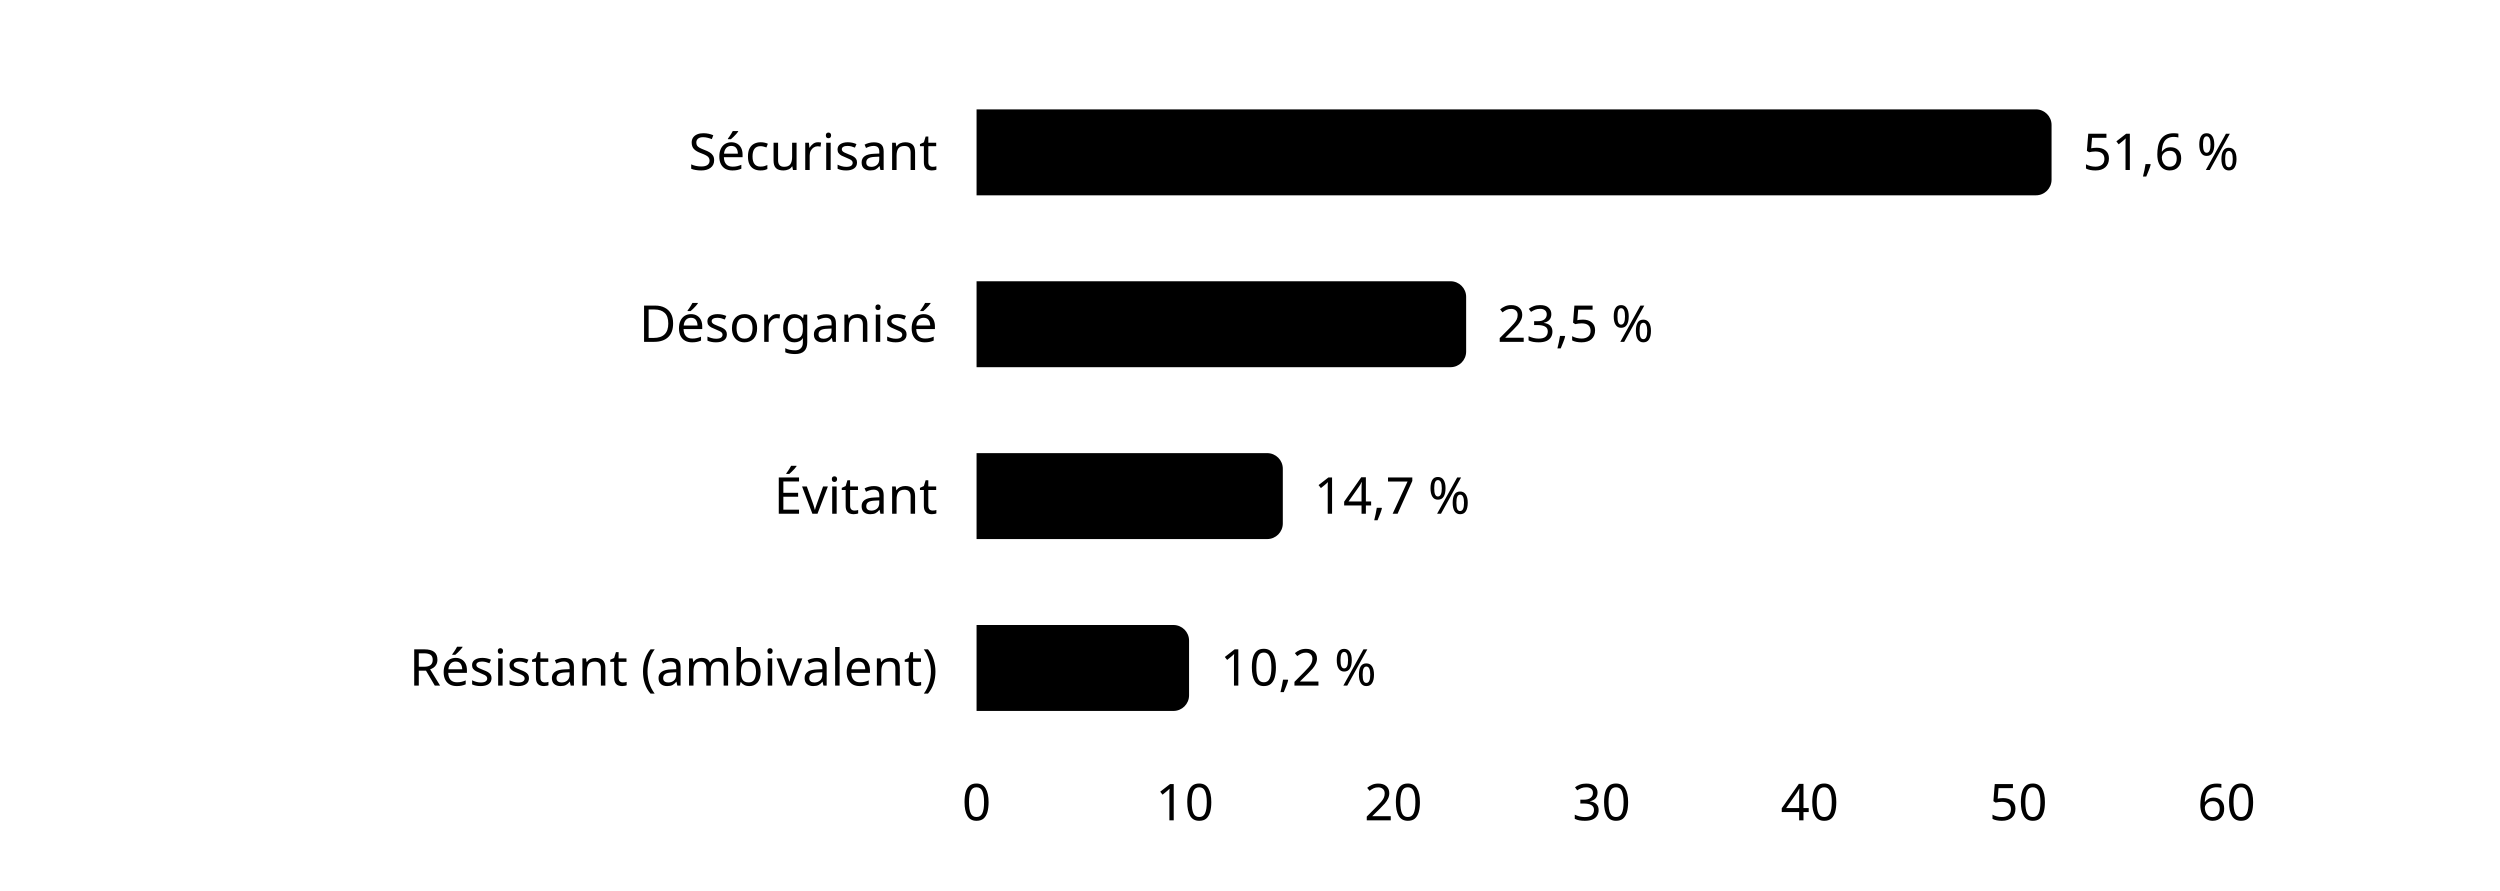
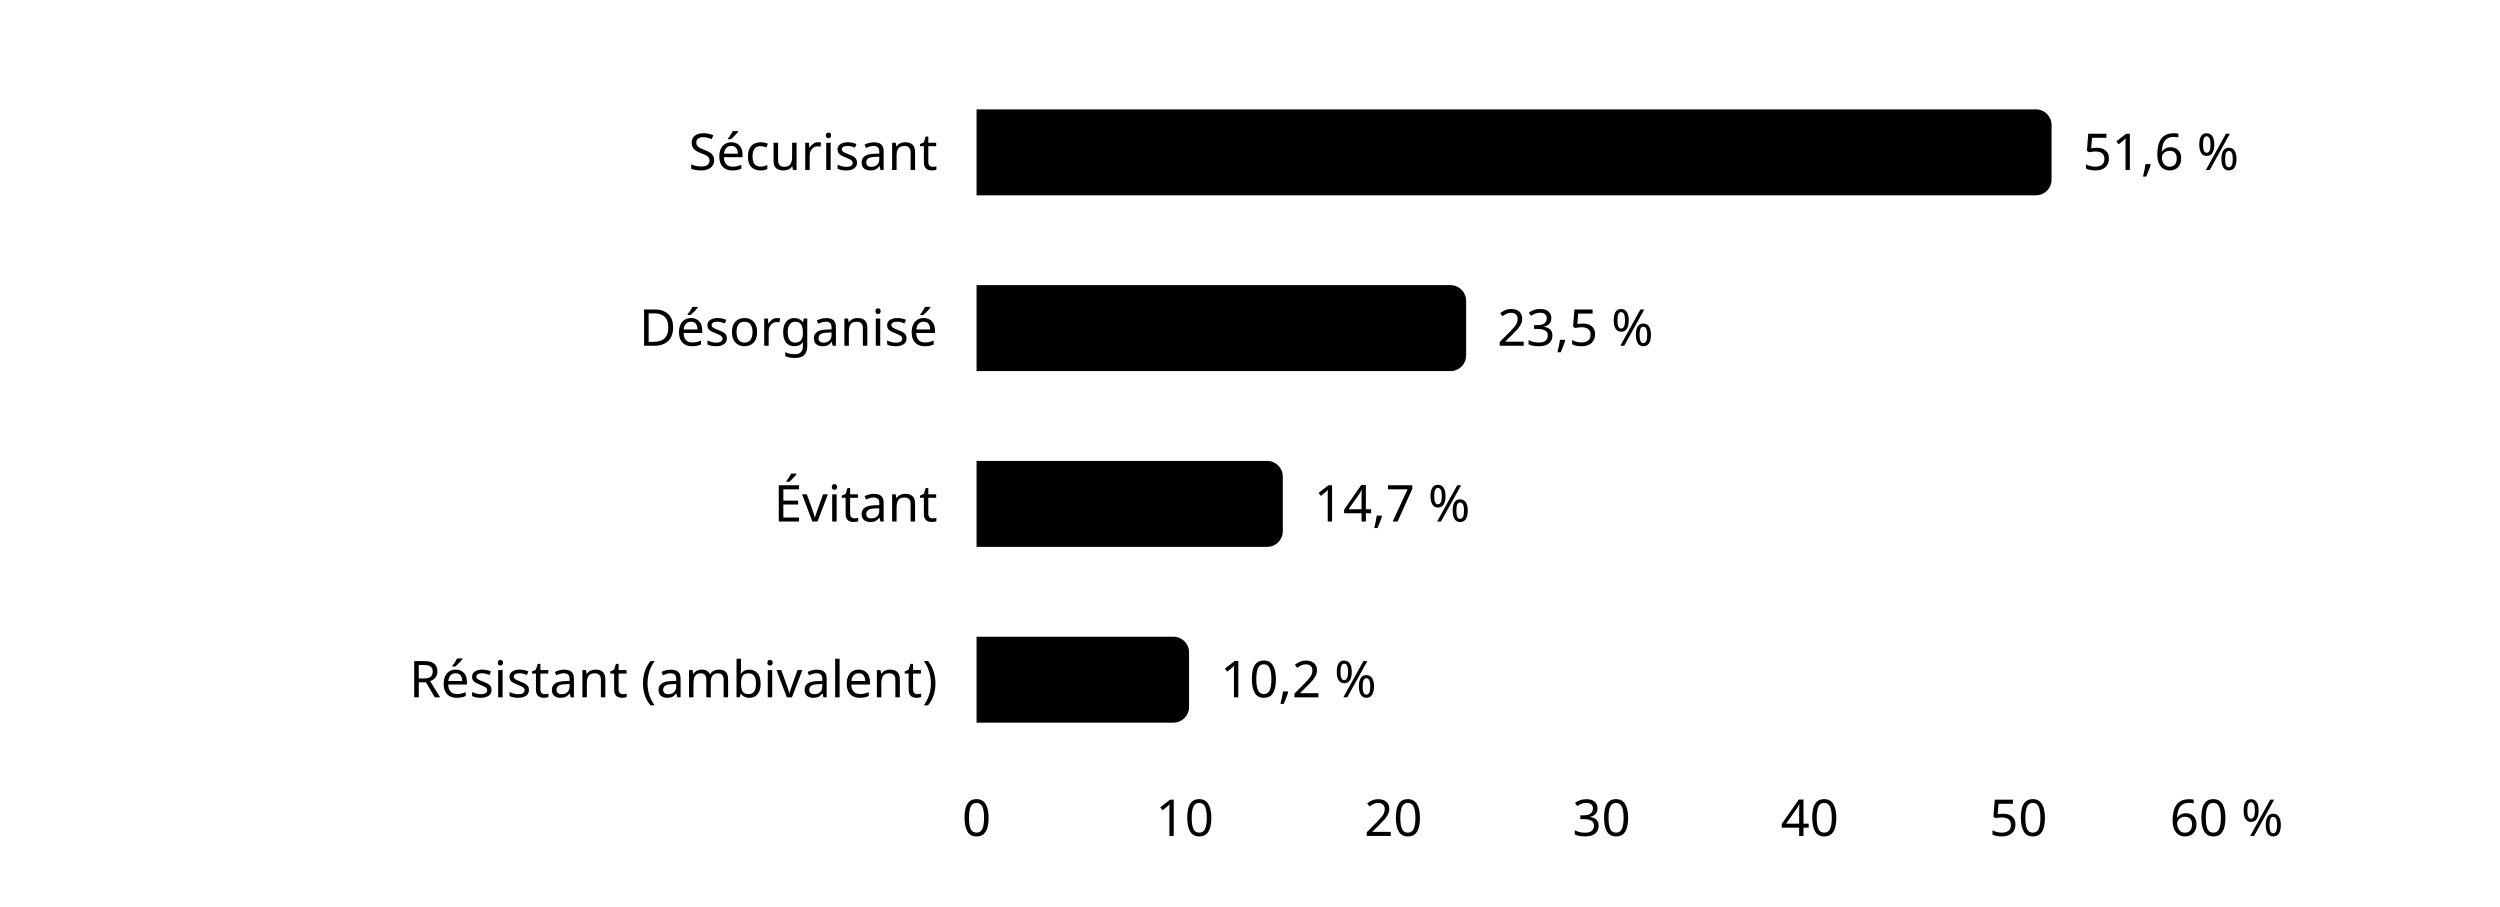
- <svg xmlns="http://www.w3.org/2000/svg" viewBox="0 0 640 228" width="640" height="228" role="img" aria-labelledby="attachement-repartition-t attachement-repartition-d" class="" font-family="Public Sans, Segoe UI, system-ui, sans-serif" font-size="13">
-   <line class="grid" x1="250.0" y1="12" x2="250.0" y2="194" />
-   <text class="t-sm" x="250.0" y="210" text-anchor="middle">0</text>
-   <line class="grid" x1="303.3" y1="12" x2="303.3" y2="194" />
-   <text class="t-sm" x="303.3" y="210" text-anchor="middle">10</text>
-   <line class="grid" x1="356.7" y1="12" x2="356.7" y2="194" />
-   <text class="t-sm" x="356.7" y="210" text-anchor="middle">20</text>
-   <line class="grid" x1="410.0" y1="12" x2="410.0" y2="194" />
-   <text class="t-sm" x="410.0" y="210" text-anchor="middle">30</text>
-   <line class="grid" x1="463.3" y1="12" x2="463.3" y2="194" />
-   <text class="t-sm" x="463.3" y="210" text-anchor="middle">40</text>
-   <line class="grid" x1="516.7" y1="12" x2="516.7" y2="194" />
-   <text class="t-sm" x="516.7" y="210" text-anchor="middle">50</text>
-   <line class="grid" x1="570.0" y1="12" x2="570.0" y2="194" />
-   <text class="t-sm" x="570.0" y="210" text-anchor="middle">60</text>
+ <svg xmlns="http://www.w3.org/2000/svg" viewBox="0 0 640 232" width="640" height="232" role="img" aria-labelledby="attachement-repartition-t attachement-repartition-d" class="" font-family="Public Sans, Segoe UI, system-ui, sans-serif" font-size="13">
+   <line class="grid" x1="250.0" y1="12" x2="250.0" y2="198" />
+   <text class="t-sm" x="250.0" y="214" text-anchor="middle">0</text>
+   <line class="grid" x1="303.3" y1="12" x2="303.3" y2="198" />
+   <text class="t-sm" x="303.3" y="214" text-anchor="middle">10</text>
+   <line class="grid" x1="356.7" y1="12" x2="356.7" y2="198" />
+   <text class="t-sm" x="356.7" y="214" text-anchor="middle">20</text>
+   <line class="grid" x1="410.0" y1="12" x2="410.0" y2="198" />
+   <text class="t-sm" x="410.0" y="214" text-anchor="middle">30</text>
+   <line class="grid" x1="463.3" y1="12" x2="463.3" y2="198" />
+   <text class="t-sm" x="463.3" y="214" text-anchor="middle">40</text>
+   <line class="grid" x1="516.7" y1="12" x2="516.7" y2="198" />
+   <text class="t-sm" x="516.7" y="214" text-anchor="middle">50</text>
+   <line class="grid" x1="570.0" y1="12" x2="570.0" y2="198" />
+   <text class="t-sm" x="570.0" y="214" text-anchor="middle">60 %</text>
  <path class="f1" d="M250.0,28 h271.2 a4,4 0 0 1 4,4 v14 a4,4 0 0 1 -4,4 h-271.2 z" />
  <text x="240" y="39.0" text-anchor="end" dominant-baseline="middle">Sécurisant</text>
  <text class="t-num" x="533.2" y="39" dominant-baseline="middle">51,6 %</text>
-   <path class="f1" d="M250.0,72 h121.333 a4,4 0 0 1 4,4 v14 a4,4 0 0 1 -4,4 h-121.333 z" />
-   <text x="240" y="83.0" text-anchor="end" dominant-baseline="middle">Désorganisé</text>
-   <text class="t-num" x="383.3" y="83" dominant-baseline="middle">23,5 %</text>
-   <path class="f1" d="M250.0,116 h74.4 a4,4 0 0 1 4,4 v14 a4,4 0 0 1 -4,4 h-74.4 z" />
-   <text x="240" y="127.0" text-anchor="end" dominant-baseline="middle">Évitant</text>
-   <text class="t-num" x="336.4" y="127" dominant-baseline="middle">14,7 %</text>
-   <path class="f1" d="M250.0,160 h50.4 a4,4 0 0 1 4,4 v14 a4,4 0 0 1 -4,4 h-50.4 z" />
-   <text x="240" y="171.0" text-anchor="end" dominant-baseline="middle">Résistant (ambivalent)</text>
-   <text class="t-num" x="312.4" y="171" dominant-baseline="middle">10,2 %</text>
+   <path class="f1" d="M250.0,73 h121.333 a4,4 0 0 1 4,4 v14 a4,4 0 0 1 -4,4 h-121.333 z" />
+   <text x="240" y="84.0" text-anchor="end" dominant-baseline="middle">Désorganisé</text>
+   <text class="t-num" x="383.3" y="84" dominant-baseline="middle">23,5 %</text>
+   <path class="f1" d="M250.0,118 h74.4 a4,4 0 0 1 4,4 v14 a4,4 0 0 1 -4,4 h-74.4 z" />
+   <text x="240" y="129.0" text-anchor="end" dominant-baseline="middle">Évitant</text>
+   <text class="t-num" x="336.4" y="129" dominant-baseline="middle">14,7 %</text>
+   <path class="f1" d="M250.0,163 h50.4 a4,4 0 0 1 4,4 v14 a4,4 0 0 1 -4,4 h-50.4 z" />
+   <text x="240" y="174.0" text-anchor="end" dominant-baseline="middle">Résistant (ambivalent)</text>
+   <text class="t-num" x="312.4" y="174" dominant-baseline="middle">10,2 %</text>
</svg>
